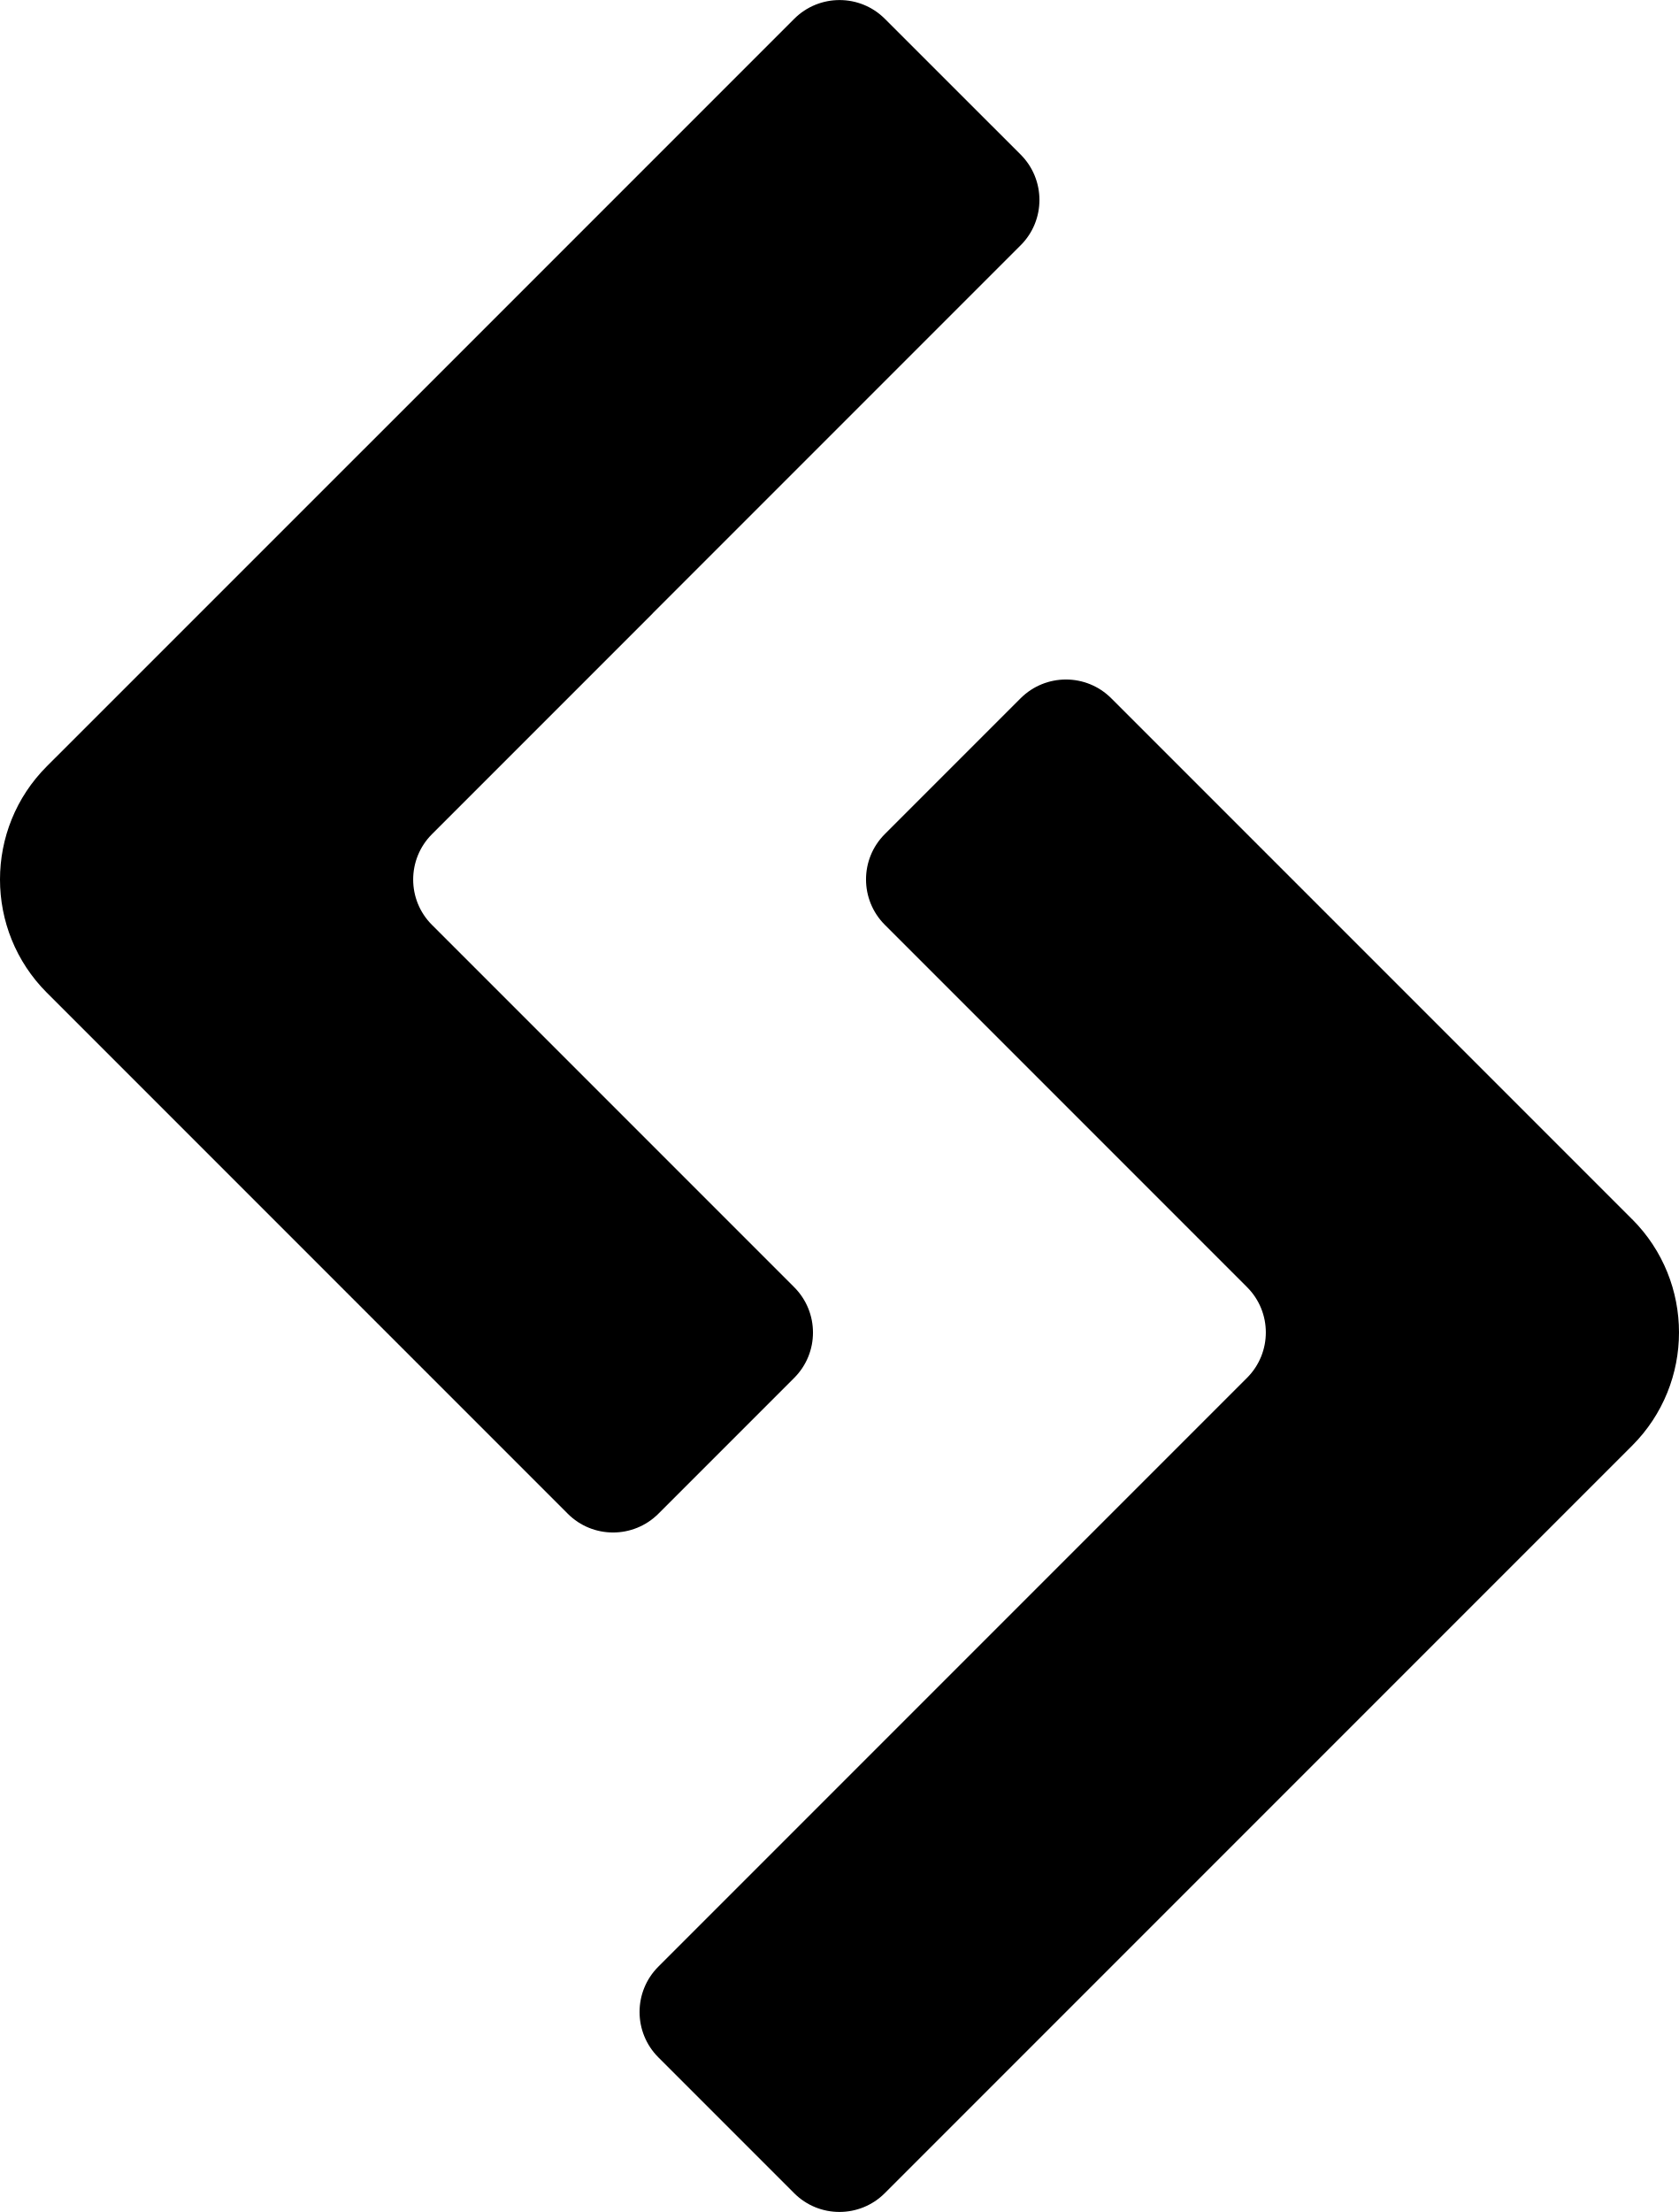
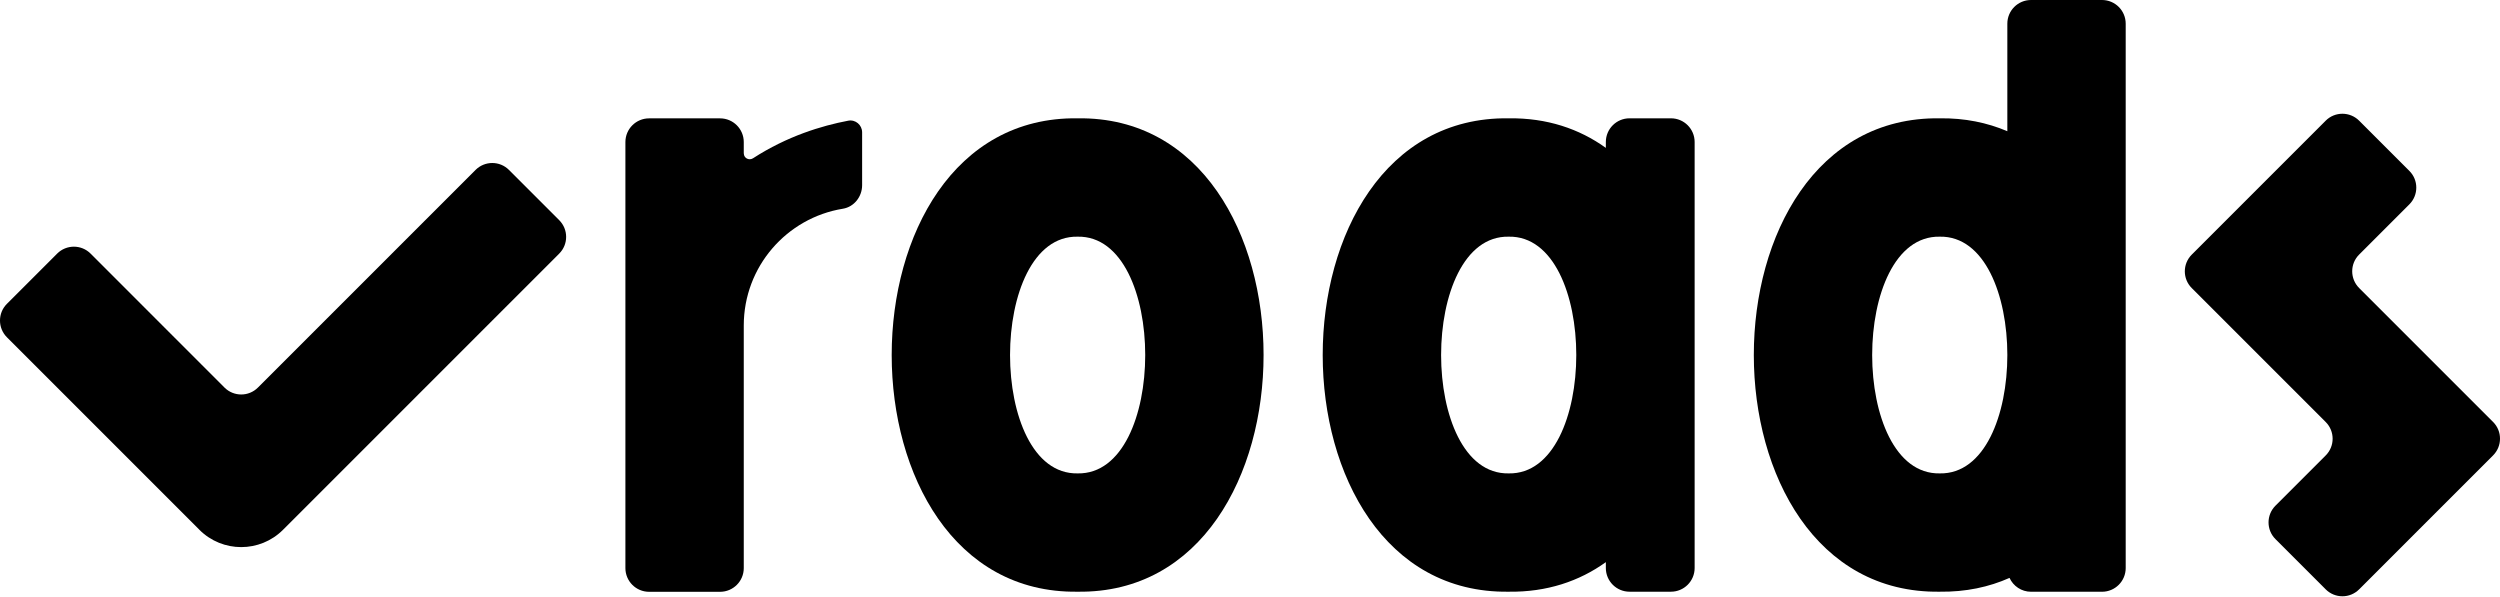
- <svg xmlns="http://www.w3.org/2000/svg" id="Layer_2" data-name="Layer 2" viewBox="0 0 227.76 300">
+ <svg xmlns="http://www.w3.org/2000/svg" id="Layer_2" data-name="Layer 2" viewBox="0 0 526.78 125.65">
  <defs>
    <style>
- 
    </style>
  </defs>
  <g id="Capa_1" data-name="Capa 1">
    <g>
-       <path class="cls-1" d="m88.54,83.18s0,0,0,0l49.92-49.92c3.39-3.39,3.39-8.89,0-12.29L120.03,2.55c-3.39-3.39-8.89-3.39-12.29,0l-49.92,49.92h0L6.36,103.92c-8.48,8.48-8.48,22.24,0,30.72l70.66,70.66c3.39,3.39,8.89,3.39,12.29,0l18.43-18.43c3.39-3.39,3.39-8.89,0-12.29l-49.15-49.15c-3.39-3.39-3.39-8.89,0-12.29l29.95-29.95Z" />
-       <path class="cls-2" d="m221.4,165.36l-70.66-70.66c-3.39-3.39-8.89-3.39-12.29,0l-18.43,18.43c-3.39,3.39-3.39,8.89,0,12.29l49.15,49.15c3.39,3.39,3.39,8.89,0,12.29l-8.44,8.44h0l-71.43,71.43c-3.39,3.39-3.39,8.89,0,12.29l18.43,18.43c3.39,3.39,8.89,3.39,12.29,0l49.92-49.92s0,0,0,0l51.46-51.46c8.48-8.48,8.48-22.24,0-30.72Z" />
+       <path class="cls-2" d="m227.07,24.93c-52.24-.71-52.24,100.47,0,99.75,52.24.71,52.24-100.47,0-99.75Zm0,74.82c-18.99.36-18.99-50.24,0-49.88,18.99-.36,18.99,50.24,0,49.88Z" />
+       <path class="cls-2" d="m156.72,32.32v-2.39c0-2.75-2.23-4.99-4.99-4.99h-14.96c-2.75,0-4.99,2.23-4.99,4.99v89.78c0,2.75,2.23,4.99,4.99,4.99h14.96c2.75,0,4.99-2.23,4.99-4.99v-51.12c0-12.4,9.04-22.68,20.89-24.61,2.37-.39,4.05-2.55,4.05-4.96v-11.13c0-1.56-1.4-2.75-2.93-2.46-5.62,1.07-12.85,3.26-20.06,7.92-.84.54-1.94-.03-1.94-1.02Z" />
+       <path class="cls-2" d="m442.92,0h-14.96c-2.75,0-4.99,2.23-4.99,4.99v22.66c-4.22-1.8-8.96-2.79-14.24-2.72-52.24-.71-52.24,100.47,0,99.75,5.48.07,10.37-.98,14.7-2.91.79,1.72,2.51,2.92,4.53,2.92h14.96c2.75,0,4.99-2.23,4.99-4.99V4.99c0-2.75-2.23-4.99-4.99-4.99Zm-34.19,99.75c-18.99.36-18.99-50.24,0-49.88,18.99-.36,18.99,50.24,0,49.88Z" />
+       <path class="cls-2" d="m352.09,24.93h-8.73c-2.75,0-4.99,2.23-4.99,4.99v1.24c-5.58-4.01-12.4-6.34-20.48-6.23-52.24-.71-52.24,100.47,0,99.75,8.07.11,14.9-2.22,20.48-6.23v1.24c0,2.75,2.23,4.99,4.99,4.99h8.73c2.75,0,4.99-2.23,4.99-4.99V29.92c0-2.75-2.23-4.99-4.99-4.99Zm-34.19,74.82c-18.99.36-18.99-50.24,0-49.88,18.99-.36,18.99,50.24,0,49.88Z" />
+       <path class="cls-2" d="m475.94,74.81l14.11,14.11c1.95,1.95,1.95,5.11,0,7.05l-10.58,10.58c-1.95,1.95-1.95,5.11,0,7.05l10.58,10.58c1.95,1.95,5.11,1.95,7.05,0l14.11-14.11,14.11-14.11c1.95-1.95,1.95-5.11,0-7.05l-14.11-14.11-14.11-14.11c-1.95-1.95-1.95-5.11,0-7.05l10.58-10.58c1.95-1.95,1.95-5.11,0-7.05l-10.58-10.58c-1.95-1.95-5.11-1.95-7.05,0l-14.11,14.11-14.11,14.11c-1.95,1.95-1.95,5.11,0,7.05l14.11,14.11Z" />
+       <path class="cls-1" d="m42.02,111.63L1.46,71.07c-1.95-1.95-1.95-5.11,0-7.05l10.58-10.58c1.95-1.95,5.11-1.95,7.05,0l28.21,28.22c1.95,1.95,5.11,1.95,7.05,0l4.84-4.84h0l41.01-41.01c1.95-1.95,5.11-1.95,7.05,0l10.58,10.58c1.95,1.95,1.95,5.11,0,7.05l-28.65,28.65s0,0,0,0l-29.54,29.54c-4.87,4.87-12.76,4.87-17.63,0Z" />
    </g>
  </g>
</svg>
